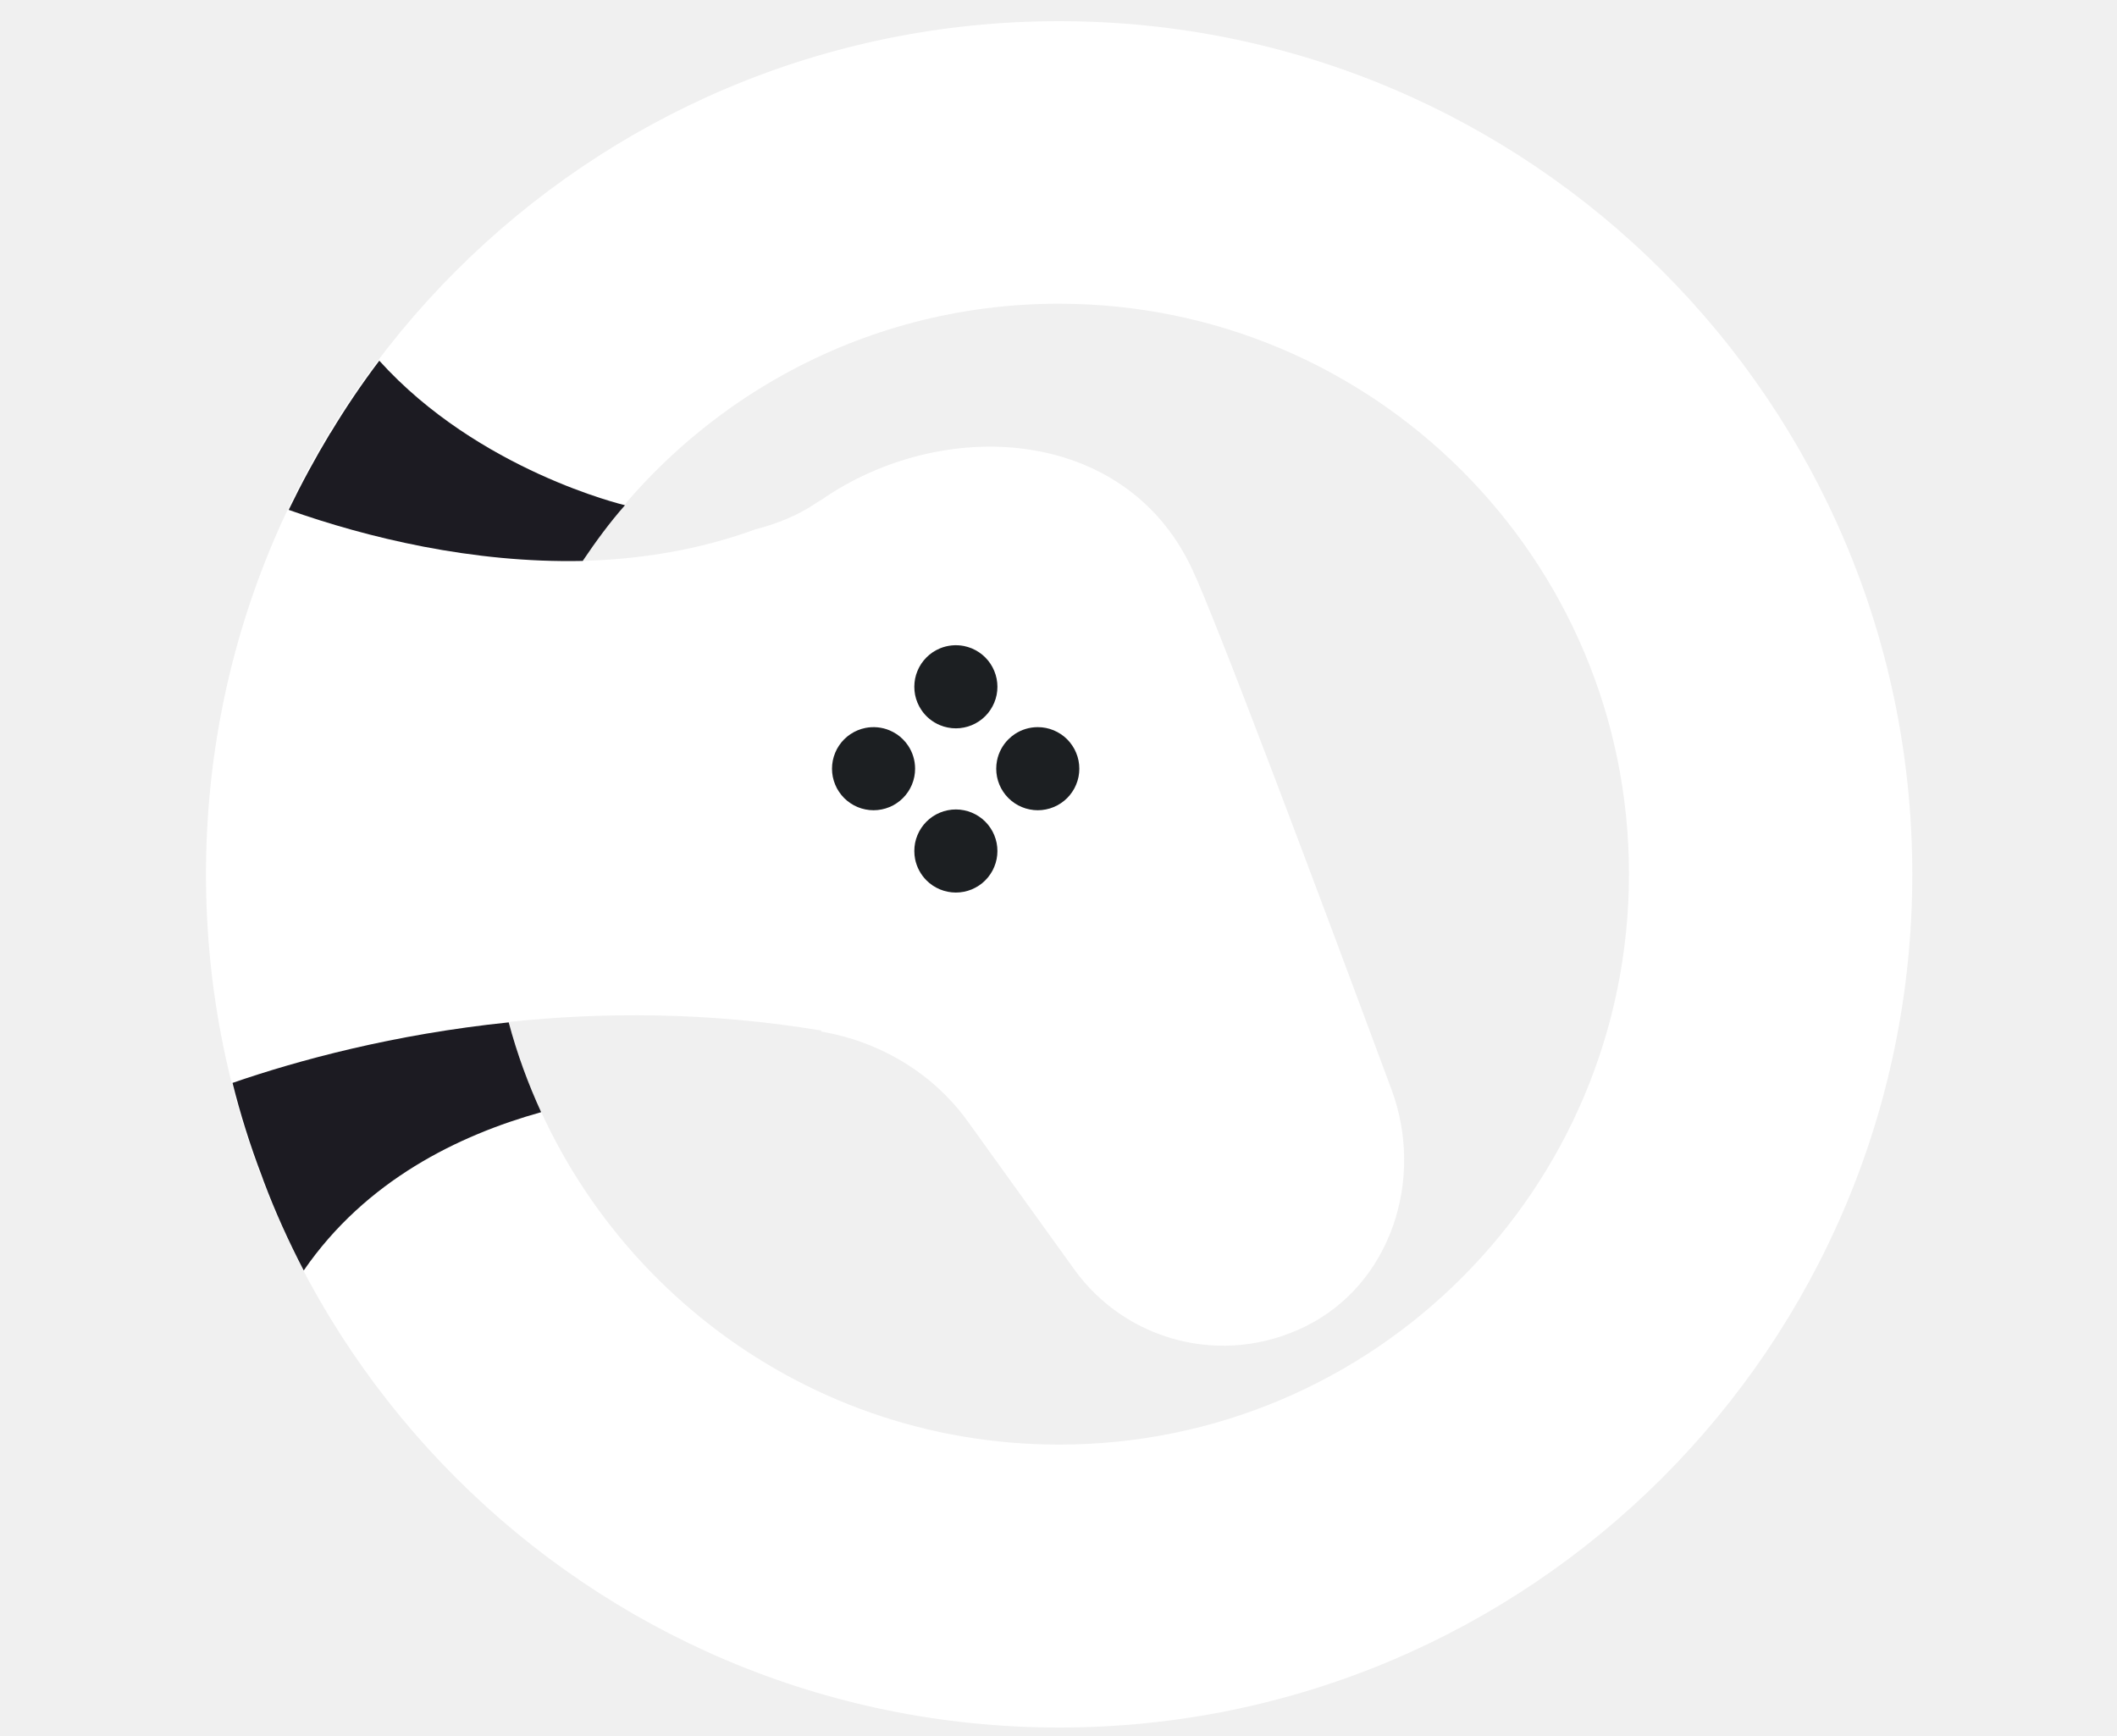
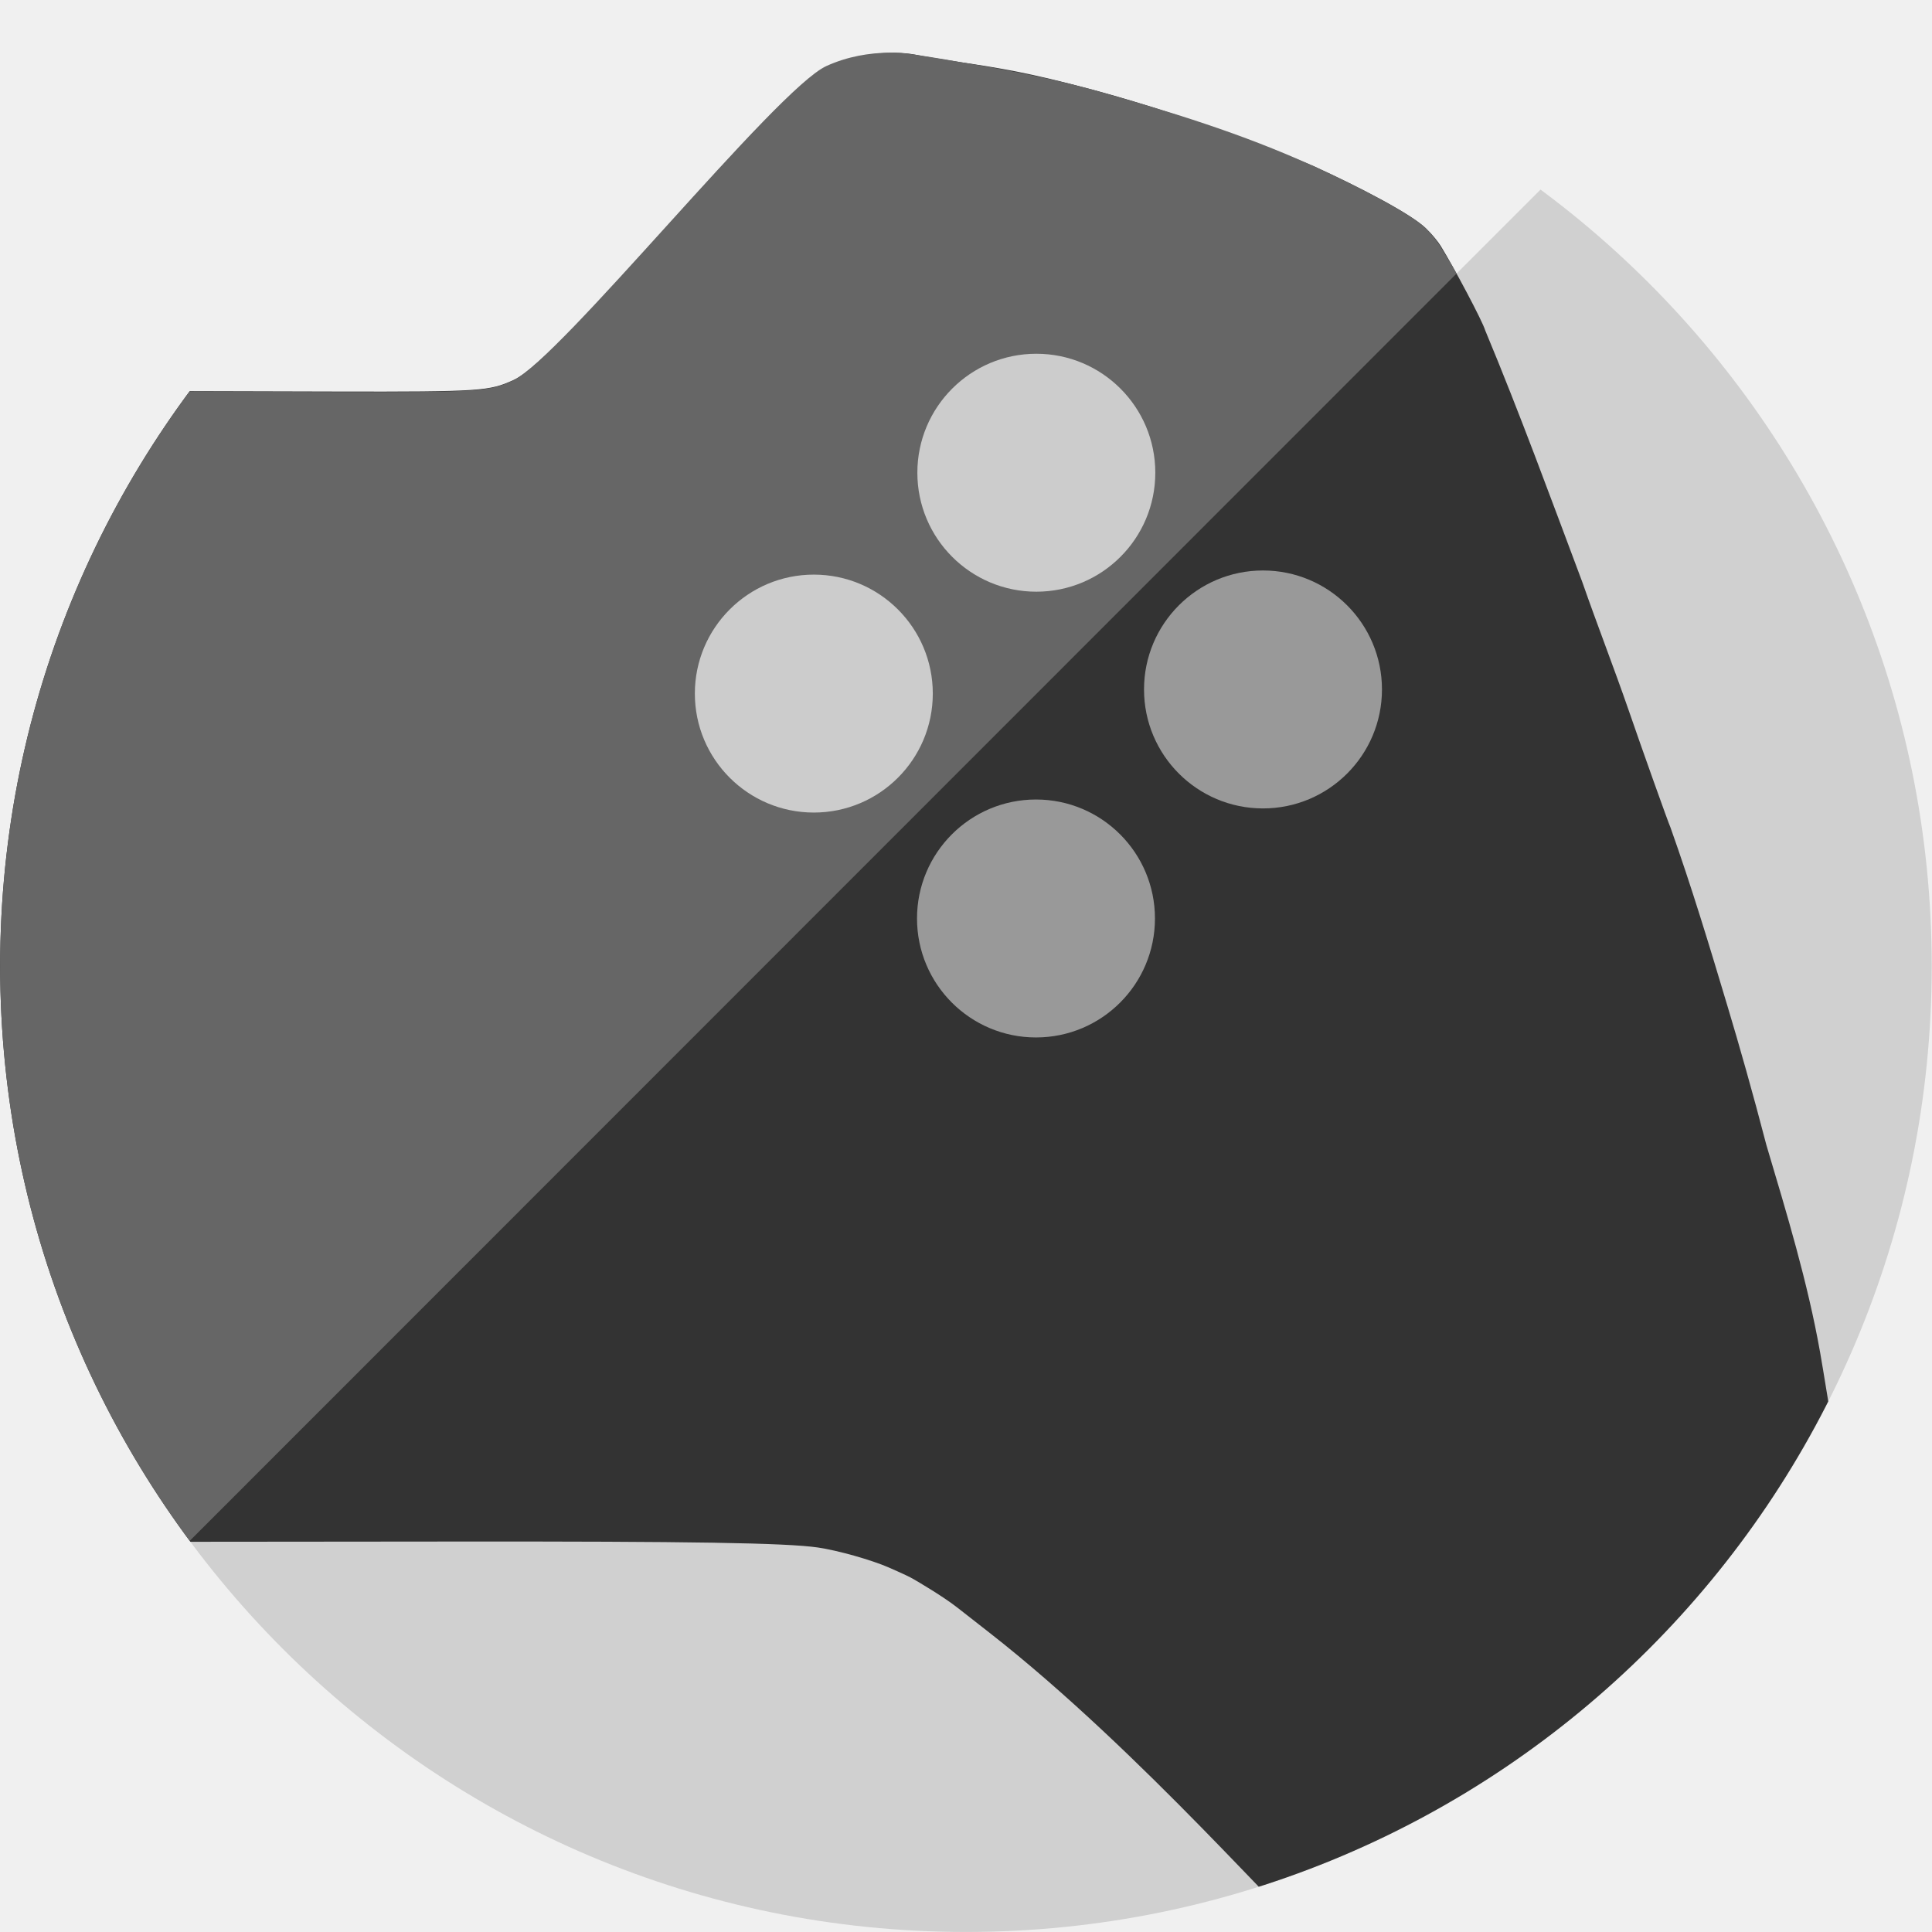
- <svg xmlns="http://www.w3.org/2000/svg" width="500" height="410" version="1.0" viewBox="0 0 375 300">
+ <svg xmlns="http://www.w3.org/2000/svg" xml:space="preserve" width="1024" height="1024" viewBox="0 0 270.933 270.933">
  <defs>
-     <clipPath id="a">
-       <path d="M36.488 0h302.25v302.25H36.488Zm0 0" />
+     <clipPath id="a" clipPathUnits="userSpaceOnUse">
+       <ellipse cx="511.875" cy="512.551" rx="255.946" ry="255.984" style="fill:none" />
    </clipPath>
-     <clipPath id="b">
-       <path d="M187.613 0C104.13 0 36.488 67.64 36.488 151.125c0 83.484 67.64 151.125 151.125 151.125s151.125-67.64 151.125-151.125C338.738 67.641 271.098 0 187.613 0m0 252.133c-46.754 0-85.937-31.754-97.5-74.863 16.543-1.75 35.325-1.825 55.512 1.542l-.277.141c10.441 1.75 19.976 7.36 26.214 16.121l18.715 26.008c9.114 12.688 26.286 17.379 41.004 10.094 15.14-7.5 21.098-26.078 15.211-41.922-12.894-34.762-31.12-83.41-35.469-92.52-11.984-25.097-44.156-26.71-65.464-11.988-.282.207-.633.352-.91.563-.075.066-.145.066-.212.136-3.019 2.035-6.734 3.578-10.585 4.555-10.165 3.715-20.54 5.328-30.7 5.61 18.082-27.407 49.063-45.563 84.391-45.563 55.793 0 101.008 45.21 101.008 101.008 0 55.793-45.14 101.078-100.938 101.078m0 0" />
+     <clipPath id="b" clipPathUnits="userSpaceOnUse">
+       <ellipse cx="135.457" cy="135.471" rx="135.436" ry="135.456" style="fill:none" />
    </clipPath>
-     <clipPath id="c">
-       <path d="M41.188 177.344h54.671v43.949H41.188Zm0 0" />
-     </clipPath>
-     <clipPath id="d">
-       <path d="M90.113 177.344c-20.328 2.097-37.363 6.726-48.925 10.722a145 145 0 0 0 5.183 16.473c.14.348.211.629.352.977 2.03 5.402 4.414 10.656 7.078 15.777 11.004-15.984 27.476-23.973 42.058-28.043-2.316-5.047-4.277-10.371-5.746-15.906m0 0" />
-     </clipPath>
-     <clipPath id="e">
-       <path d="M51.137 60.14h59.582v35.774H51.137Zm0 0" />
-     </clipPath>
-     <clipPath id="f">
-       <path d="M103.219 95.61c2.316-3.438 4.77-6.797 7.5-9.883h-.07S84.784 79.629 67.187 60.14a145 145 0 0 0-8.618 12.757l-.07.07a171 171 0 0 0-7.363 13.598c13.879 4.91 32.523 9.465 52.082 9.043m0 0" />
+     <clipPath id="c" clipPathUnits="userSpaceOnUse">
+       <ellipse cx="511.875" cy="512.551" rx="255.946" ry="255.984" style="fill:none" />
    </clipPath>
  </defs>
-   <g clip-path="url(#a)">
-     <g clip-path="url(#b)">
-       <path fill="#fff" d="M36.488 0v302.25h302.25V0Zm0 0" />
-     </g>
+   <path d="M255.928 256.564H767.82V768.54H255.928Z" class="background-light" clip-path="url(#a)" style="fill:#f0f0f0;stroke-width:0" transform="translate(-135.407 -135.75)scale(.52916)" />
+   <path d="m714.366 256.564-458.44 458.44v53.536H767.82V256.564Z" class="background-dark" clip-path="url(#a)" style="fill:#d0d0d0;stroke-width:0" transform="translate(-135.407 -135.75)scale(.52916)" />
+   <g clip-path="url(#b)" style="display:inline">
+     <path d="M601.91 768.54c-2.735-.066-43.37-47.717-83.736-79.261-2.784-2.176-6.65-5.2-8.593-6.721-3.886-3.045-10.784-7.06-11.479-7.461-1.19-.687-2.393-1.272-6.665-3.15-4.524-1.99-13.567-4.542-18.772-5.298-8.498-1.236-33.84-1.639-96.251-1.582l-120.486.11c-.016-82.184-.01-236.036-.013-305.108l88.831.232c39.029.101 40.847-.189 47.144-3.008 13.443-6.019 68.906-76.53 83.114-82.973 7.254-3.29 16.603-4.702 23.918-3.202 1.581.324 6.626 1.157 11.212 1.852 10.895 1.65 18.218 2.754 35.434 7.376 28.676 7.697 56.638 19.386 58.66 20.31 11.937 5.453 25.411 12.472 29.43 16.271 1.59 1.504 3.282 3.542 4.083 4.852 3.524 5.765 11.034 19.845 11.756 22.333 9.175 22.007 17.356 44.381 25.733 66.7 3.979 11.415 8.336 22.57 12.276 33.945 3.358 9.785 10.614 30.128 11.045 30.968 5.604 15.717 10.419 31.655 15.204 47.643 2.989 9.93 6.674 22.862 10.253 36.626 5.39 18.118 10.909 36.205 14.226 54.889.718 3.96 3.264 19.802 3.445 21.053.437 3.026 3.277 25.867 3.851 31.073 2.626 23.81 2.15 68.545-17.678 101.54-.1.167-2.65.031-2.707.032-9.042.065-31.907-.03-39.664-.043-15.94-.029-83.501.005-83.508.005z" class="logo-secondary" style="fill:#333;stroke-width:0;stroke-dasharray:none" transform="translate(-135.407 -135.75)scale(.52916)" />
+     <path d="M115.894 9.256c-7 3.173-37.415 41.18-43.992 44.125-3.331 1.492-4.294 1.645-24.947 1.591l-46.94-.189c0 36.55-.002 117.963.006 161.45l26.456-.023L204.26 38.36c-.75-1.387-1.84-3.095-2.388-3.99-.424-.694-1.18-1.633-2.021-2.428-2.126-2.01-9.256-5.725-15.573-8.61-10.144-4.633-20.204-7.68-31.041-10.748-9.11-2.446-17.249-3.626-18.752-3.903-2.413-.444-5.031-.84-5.932-.98-.641-.098-6.525-1.225-12.658 1.555Z" class="logo-primary" style="fill:#666;stroke-width:0" />
  </g>
-   <path fill="#1c1f22" d="M176.68 117.898q0 .728-.14 1.438a7.4 7.4 0 0 1-1.102 2.652q-.398.606-.915 1.117a7 7 0 0 1-1.117.915q-.602.404-1.27.68a7 7 0 0 1-1.382.417q-.708.146-1.438.145-.72.001-1.433-.145a7 7 0 0 1-1.38-.418 7.3 7.3 0 0 1-3.304-2.71 7.4 7.4 0 0 1-1.102-2.652 7.7 7.7 0 0 1-.136-1.439q.001-.722.137-1.433a7.3 7.3 0 0 1 .422-1.38q.275-.672.68-1.276.403-.598.913-1.114.516-.509 1.114-.918a8 8 0 0 1 1.277-.68 7.4 7.4 0 0 1 4.25-.418c.476.094.933.239 1.383.419a8 8 0 0 1 1.27.68q.607.408 1.116.917a7.3 7.3 0 0 1 1.594 2.39 7.3 7.3 0 0 1 .563 2.813m0 29.09a7.3 7.3 0 0 1-.563 2.817q-.275.675-.68 1.273-.398.604-.914 1.113-.508.515-1.117.918a8 8 0 0 1-1.27.68 7.4 7.4 0 0 1-2.82.559 7.4 7.4 0 0 1-2.812-.559 8 8 0 0 1-1.277-.68 7.6 7.6 0 0 1-1.114-.918 7.4 7.4 0 0 1-2.015-3.77 7.6 7.6 0 0 1 0-2.87c.093-.473.238-.93.422-1.38a7.4 7.4 0 0 1 1.594-2.387 7.3 7.3 0 0 1 2.39-1.594 7 7 0 0 1 1.379-.417 7 7 0 0 1 1.433-.144c.489 0 .965.047 1.438.144.476.094.934.23 1.383.418q.666.275 1.27.68a7 7 0 0 1 1.116.914q.516.512.915 1.117.404.6.68 1.27c.187.45.323.906.421 1.379q.14.715.14 1.437m-14.581-14.578q0 .721-.141 1.438-.142.707-.418 1.379a7.6 7.6 0 0 1-.68 1.27c-.27.401-.574.776-.918 1.116q-.51.516-1.113.914-.601.41-1.273.68a7 7 0 0 1-1.383.418q-.709.146-1.434.145c-.484 0-.96-.047-1.437-.145a7 7 0 0 1-1.38-.418 6.6 6.6 0 0 1-1.269-.68 7.2 7.2 0 0 1-2.031-2.031 6.6 6.6 0 0 1-.68-1.27 7.5 7.5 0 0 1-.421-1.378 7.4 7.4 0 0 1 0-2.871c.097-.477.234-.938.421-1.383.18-.45.407-.871.68-1.274q.4-.603.91-1.113a7.2 7.2 0 0 1 1.121-.918 7.6 7.6 0 0 1 1.27-.68c.45-.183.906-.324 1.379-.418a7.4 7.4 0 0 1 4.254.418c.449.188.87.414 1.273.68q.604.403 1.113.918.515.51.918 1.113a7.34 7.34 0 0 1 1.238 4.09m29.091 0q0 .721-.141 1.438a7.2 7.2 0 0 1-.422 1.379q-.27.669-.68 1.27a7.2 7.2 0 0 1-2.03 2.03q-.601.41-1.27.68a7 7 0 0 1-1.38.418 7 7 0 0 1-1.437.145q-.725.001-1.433-.145a7 7 0 0 1-1.383-.418 6.7 6.7 0 0 1-1.274-.68 7 7 0 0 1-1.113-.914 7.2 7.2 0 0 1-.918-1.117 7.6 7.6 0 0 1-.68-1.27 7.5 7.5 0 0 1-.418-1.378 7.4 7.4 0 0 1 0-2.871 7.34 7.34 0 0 1 2.016-3.77q.51-.514 1.113-.918a7.34 7.34 0 0 1 4.09-1.238q.724 0 1.438.14.709.142 1.379.418.669.282 1.27.68a7.2 7.2 0 0 1 2.03 2.031c.274.403.5.825.68 1.274q.281.668.422 1.383.14.708.14 1.433m0 0" />
-   <g clip-path="url(#c)">
-     <g clip-path="url(#d)">
-       <path fill="#1c1b22" d="M41.188 177.344v43.949h54.671v-43.95Zm0 0" />
-     </g>
-   </g>
-   <g clip-path="url(#e)">
-     <g clip-path="url(#f)">
-       <path fill="#1c1b22" d="M51.137 60.14v35.774h59.582V60.141Zm0 0" />
-     </g>
+   <g clip-path="url(#c)" style="display:inline" transform="translate(-135.407 -135.75)scale(.52916)">
+     <circle cx="530.532" cy="381.817" r="31.529" class="dot-light" style="fill:#ccc;stroke-width:0;stroke-linejoin:bevel;stroke-dasharray:none" />
+     <circle cx="471.565" cy="440.348" r="31.529" class="dot-light" style="fill:#ccc;stroke-width:0;stroke-linejoin:bevel;stroke-dasharray:none" />
+     <circle cx="590.601" cy="439.252" r="31.529" class="dot-dark" style="fill:#999;stroke-width:0;stroke-linejoin:bevel;stroke-dasharray:none" />
+     <circle cx="530.441" cy="499.948" r="31.529" class="dot-dark" style="fill:#999;stroke-width:0;stroke-linejoin:bevel;stroke-dasharray:none" />
  </g>
</svg>
